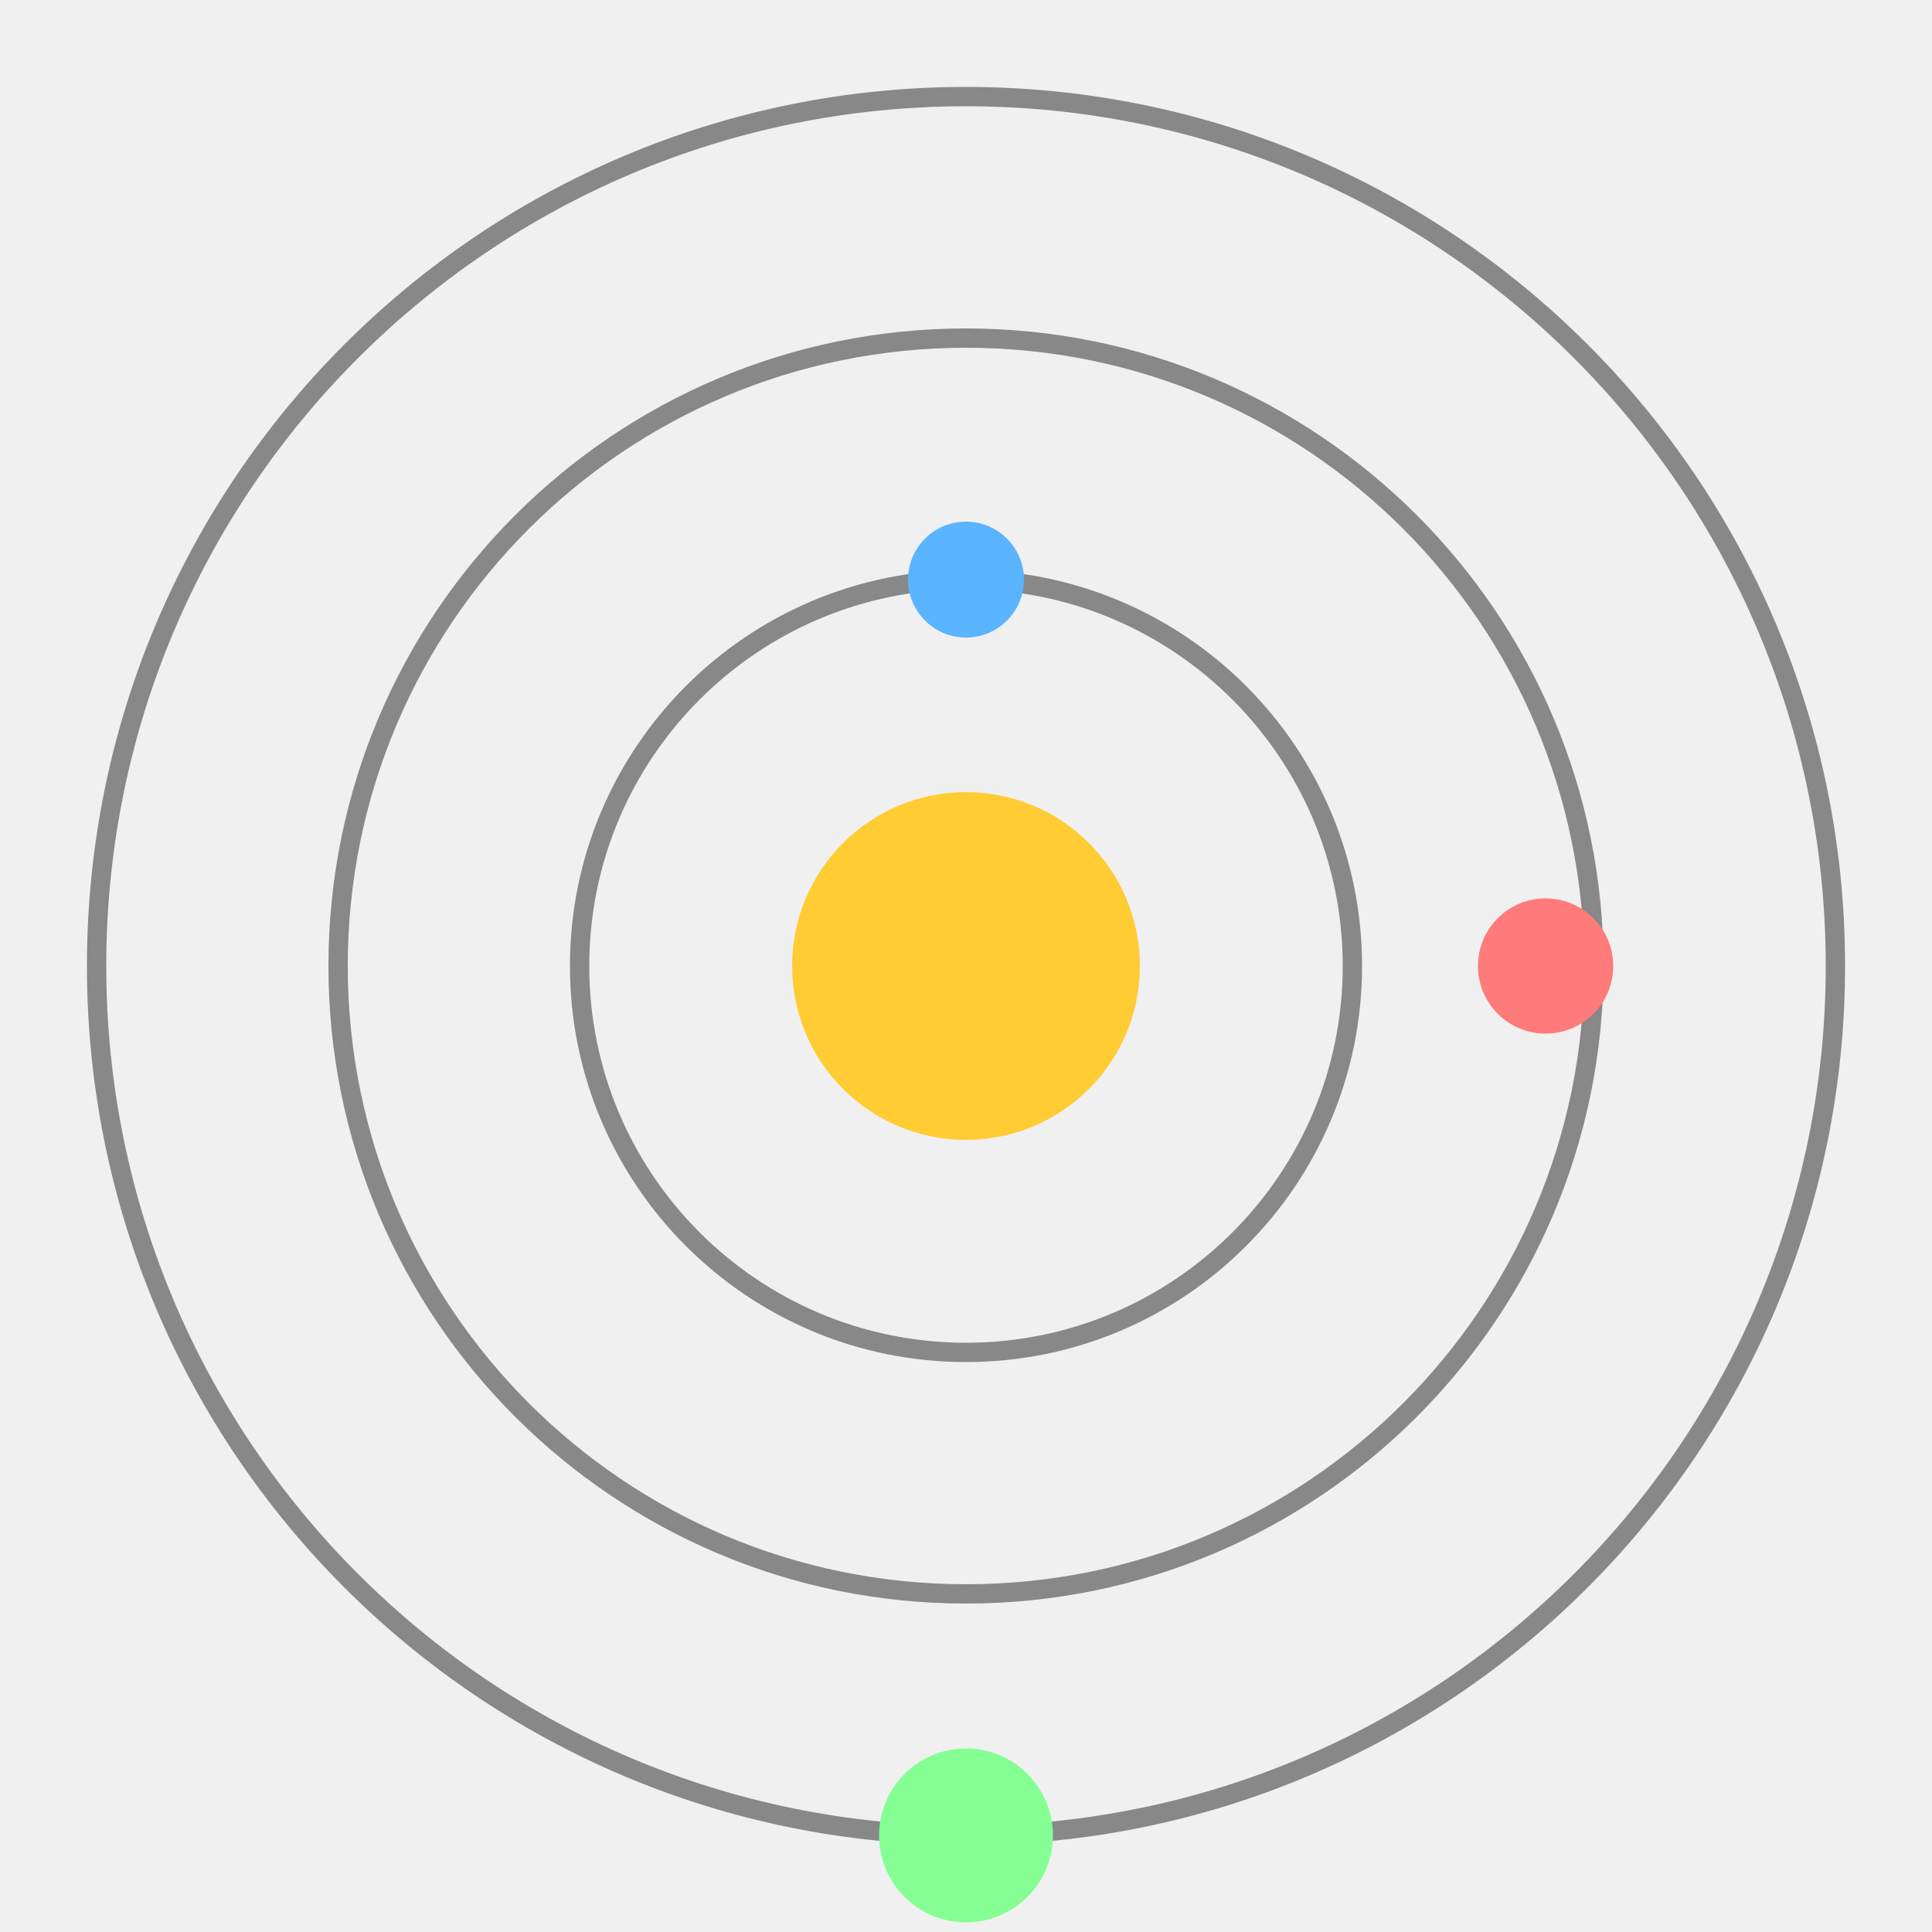
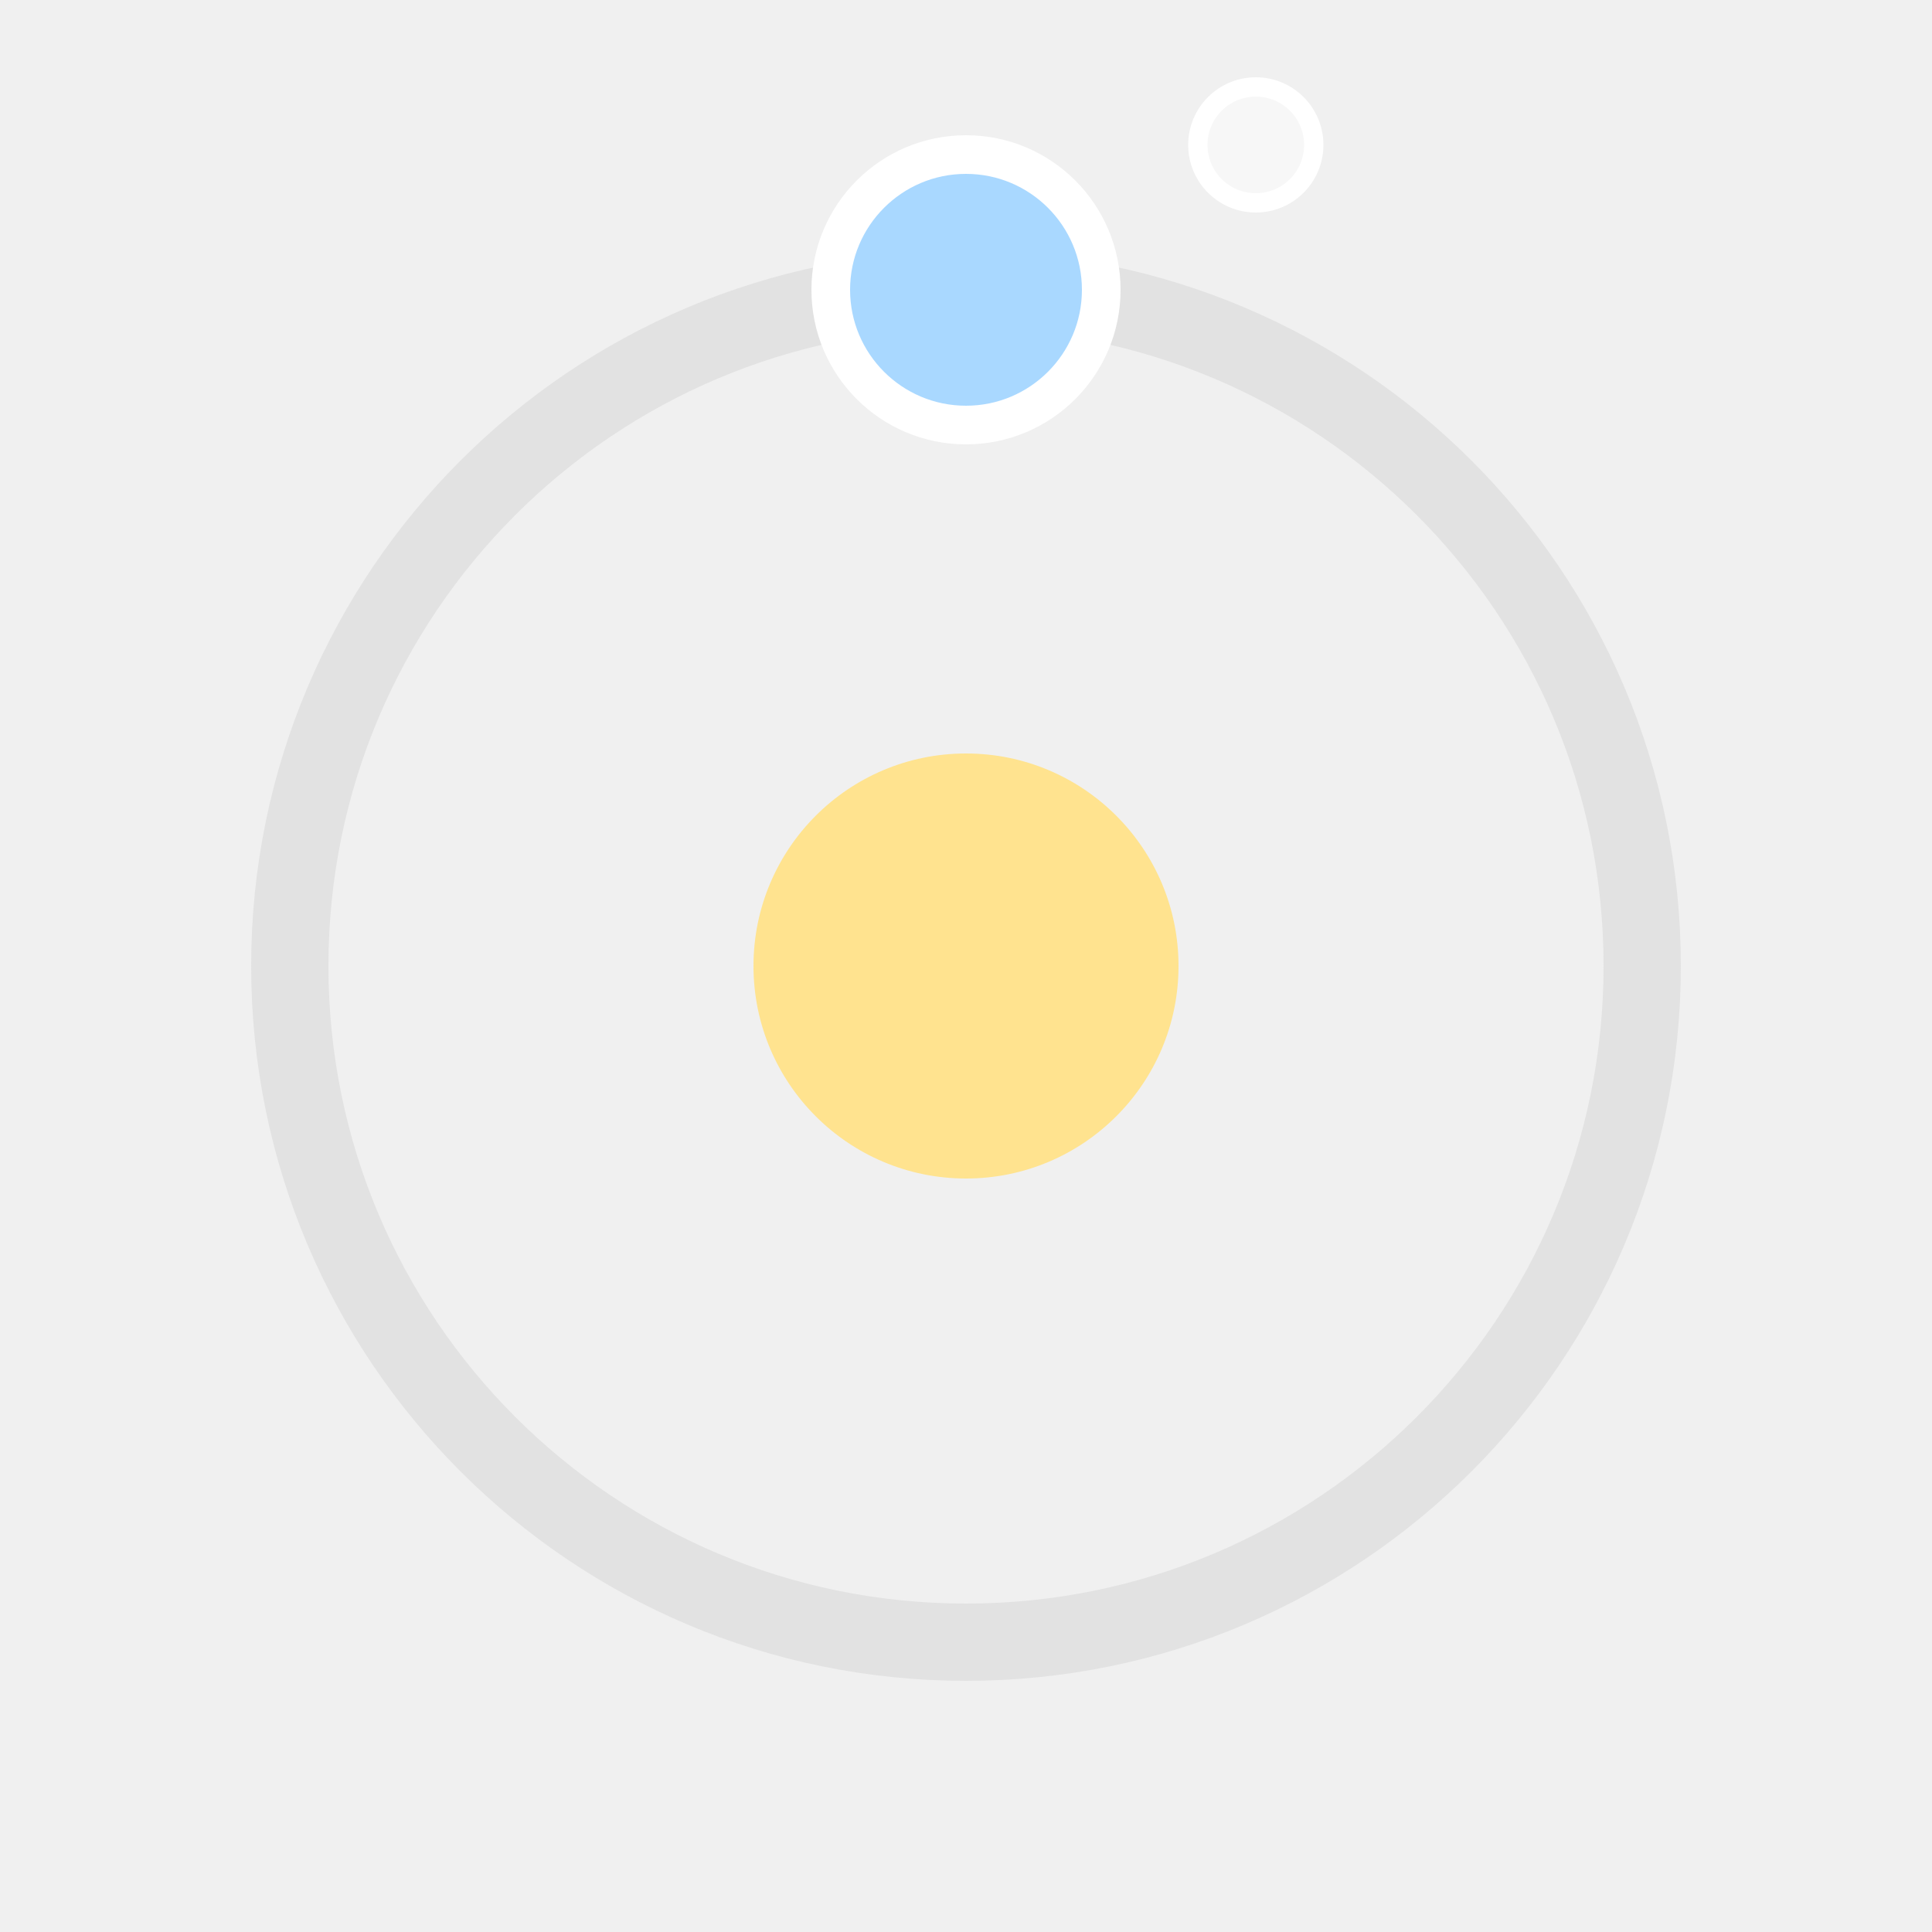
<svg xmlns="http://www.w3.org/2000/svg" width="200" height="200" viewBox="0 0 200 200" fill="none">
-   <circle cx="100" cy="100" r="18" fill="#FFCC33" />
-   <circle cx="100" cy="100" r="40" stroke="#888" stroke-width="2" fill="none" />
-   <circle cx="100" cy="100" r="65" stroke="#888" stroke-width="2" fill="none" />
-   <circle cx="100" cy="100" r="90" stroke="#888" stroke-width="2" fill="none" />
-   <circle cx="100" cy="60" r="6" fill="#5AB4FF" />
-   <circle cx="160" cy="100" r="7" fill="#FF7A7A" />
-   <circle cx="100" cy="190" r="9" fill="#85FF93" />
+   <circle cx="100" cy="100" r="22" fill="#FFE38F" />
+   <circle cx="100" cy="100" r="70" stroke="#E2E2E2" stroke-width="8" fill="none" />
+   <circle cx="100" cy="30" r="14" fill="#A9D8FF" stroke="#ffffff" stroke-width="4" />
+   <circle cx="130" cy="15" r="6" fill="#F7F7F7" stroke="#ffffff" stroke-width="2" />
</svg>
